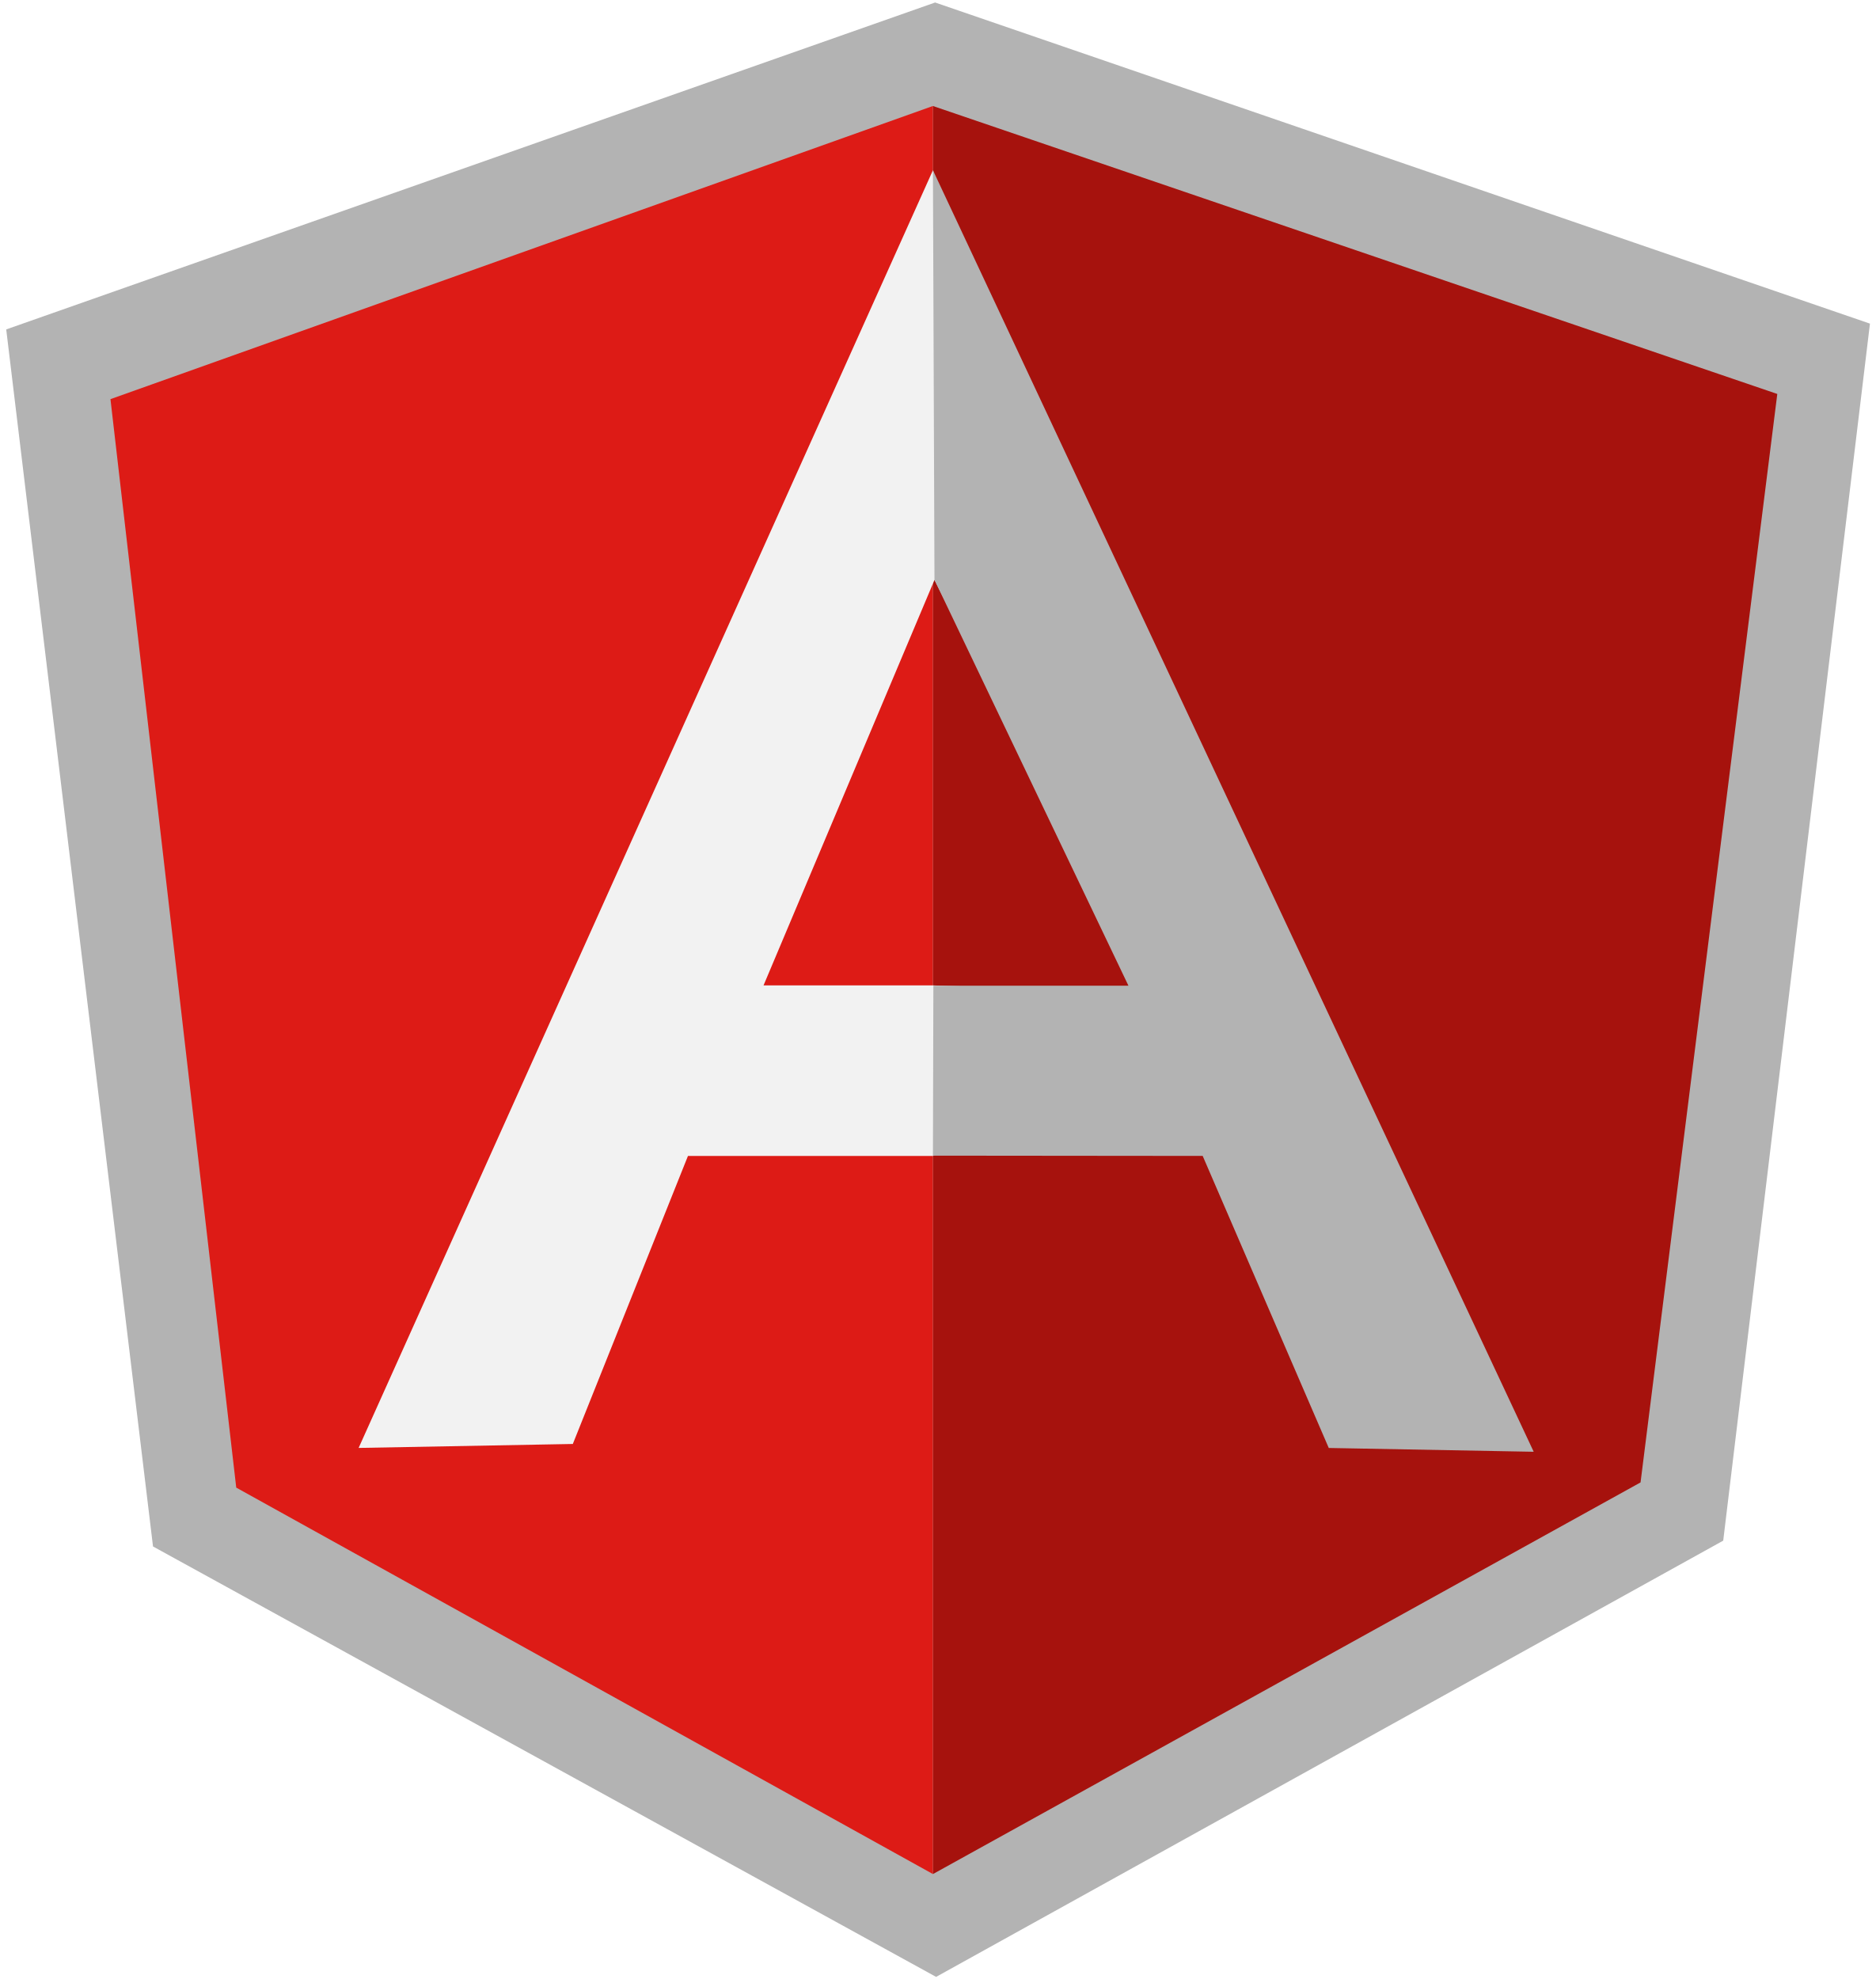
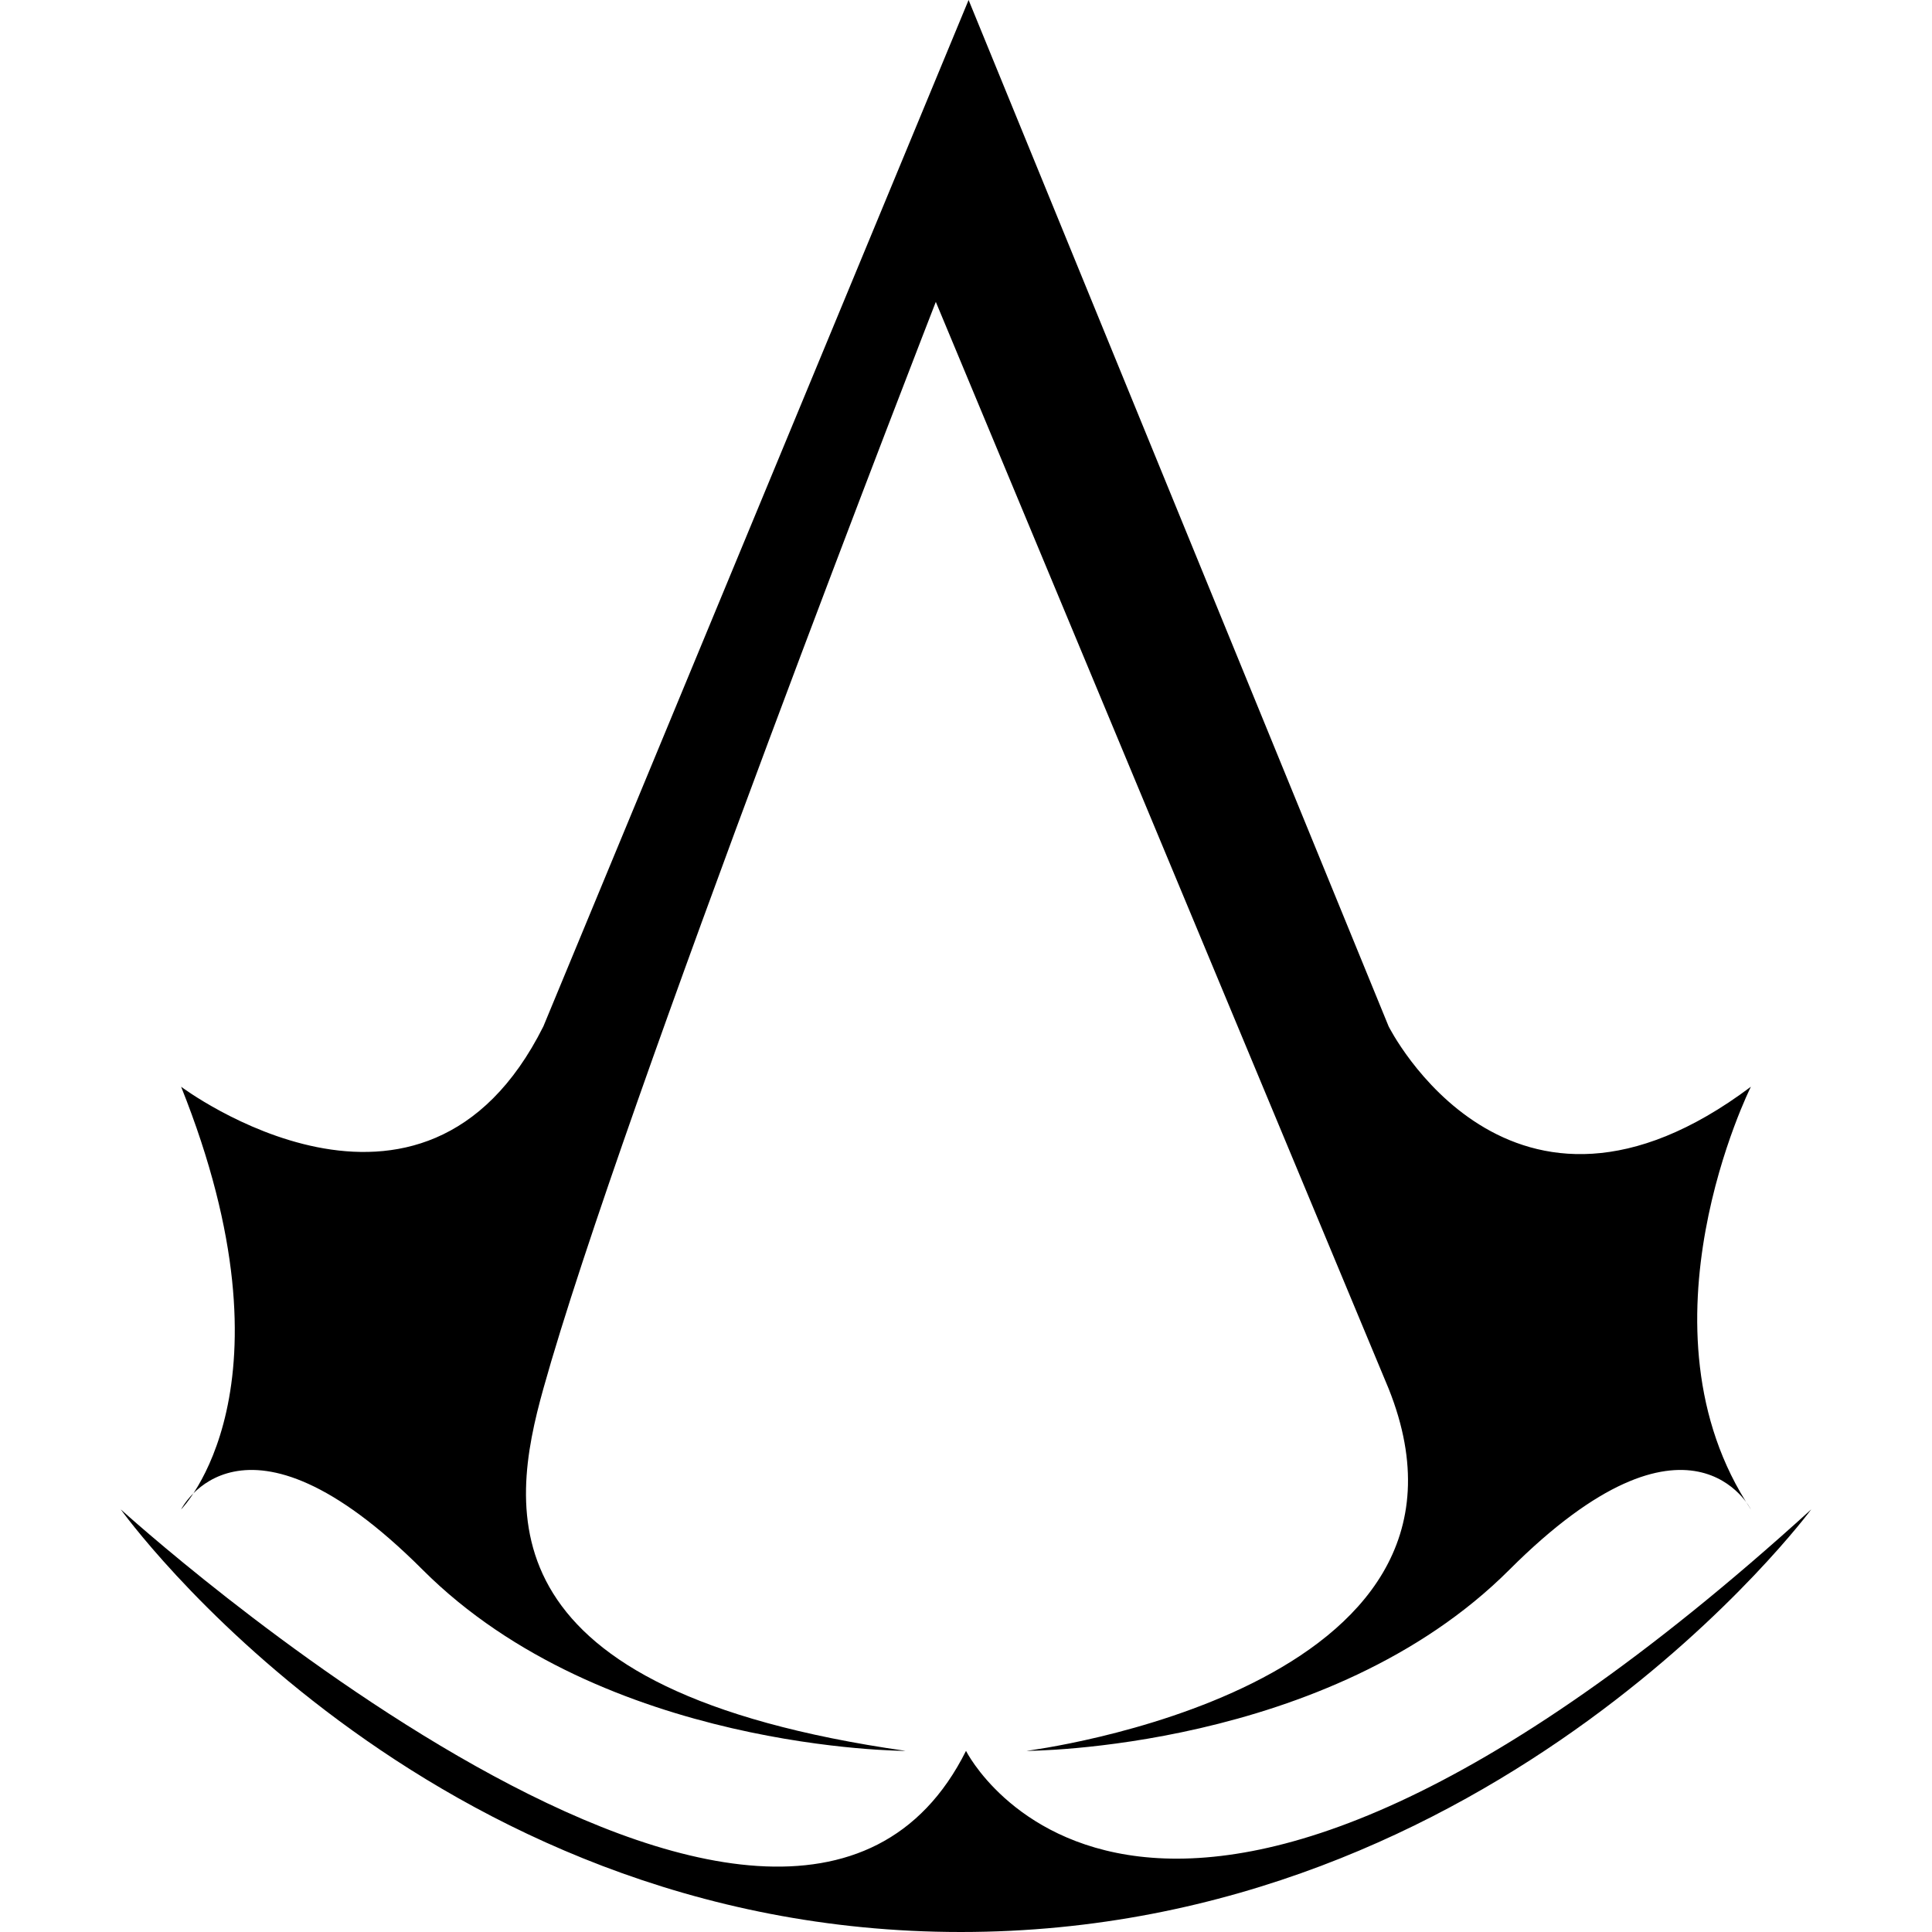
- <svg xmlns="http://www.w3.org/2000/svg" width="2370" height="2500" viewBox="0 0 256 270" preserveAspectRatio="xMinYMin meet">
-   <path d="M127.606.341L.849 44.95 20.88 211.022l106.86 58.732 107.412-59.528L255.175 44.16 127.606.341z" fill="#B3B3B3" />
-   <path d="M242.532 53.758L127.31 14.466v241.256l96.561-53.441 18.66-148.523z" fill="#A6120D" />
-   <path d="M15.073 54.466l17.165 148.525 95.07 52.731V14.462L15.074 54.465z" fill="#DD1B16" />
-   <path d="M159.027 142.898L127.31 157.73H93.881l-15.714 39.305-29.228.54L127.31 23.227l31.717 119.672zm-3.066-7.467l-28.44-56.303-23.329 55.334h23.117l28.652.97z" fill="#F2F2F2" />
-   <path d="M127.309 23.226l.21 55.902 26.47 55.377h-26.62l-.06 23.189 36.81.035 17.204 39.852 27.967.518-81.981-174.873z" fill="#B3B3B3" />
+ <svg xmlns="http://www.w3.org/2000/svg" fill="#000000" viewBox="0 0 32 32" width="512px" height="512px">
+   <path d="M3,25c0,0,2-2,0-7c0,0,4,3,6-1l7.043-17L23,17c0,0,2,4,6,1c0,0-2,4,0,7c0,0-1-2-4,1s-8,3-8,3s8-1,6-6L15.5,5 c0,0-5.215,13.391-6.5,18c-0.57,2.043-1,5,6,6c0,0-5,0-8-3S3,25,3,25z" />
+   <path d="M2,25c0,0,11,10,14,4c0,0,3,6,14-4c0,0-5.17,7-14.085,7S2,25,2,25z" />
</svg>
